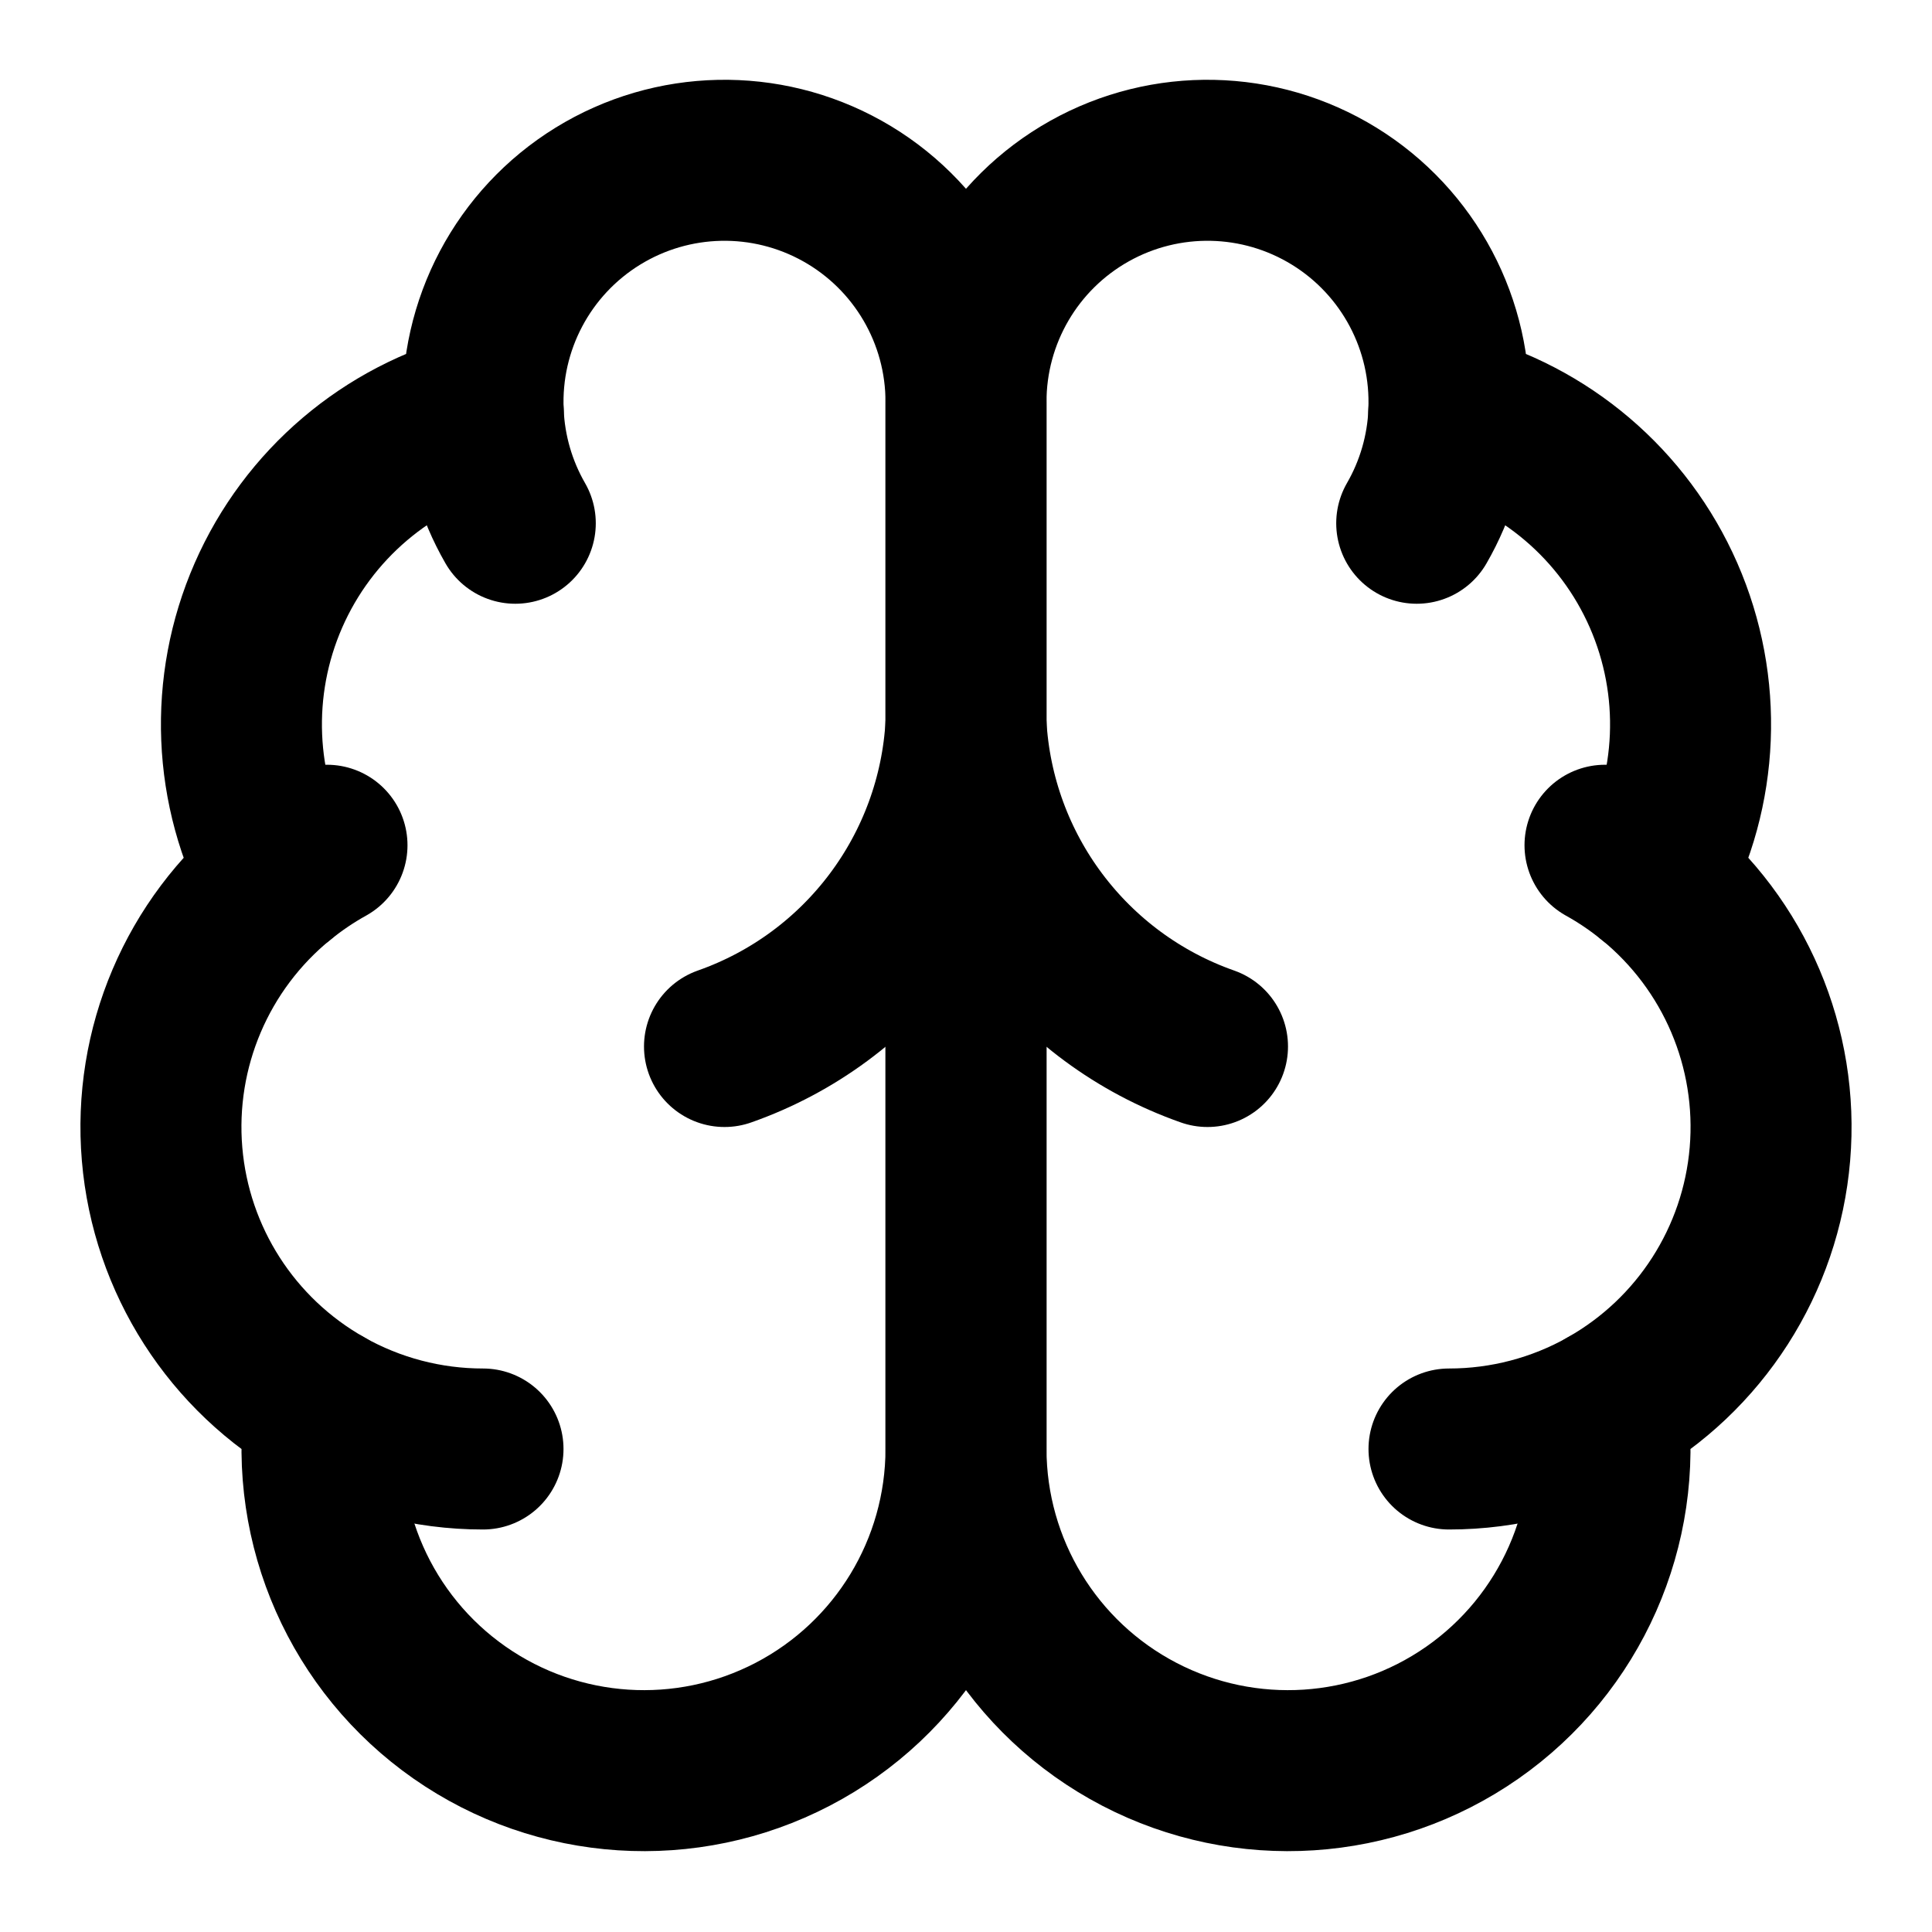
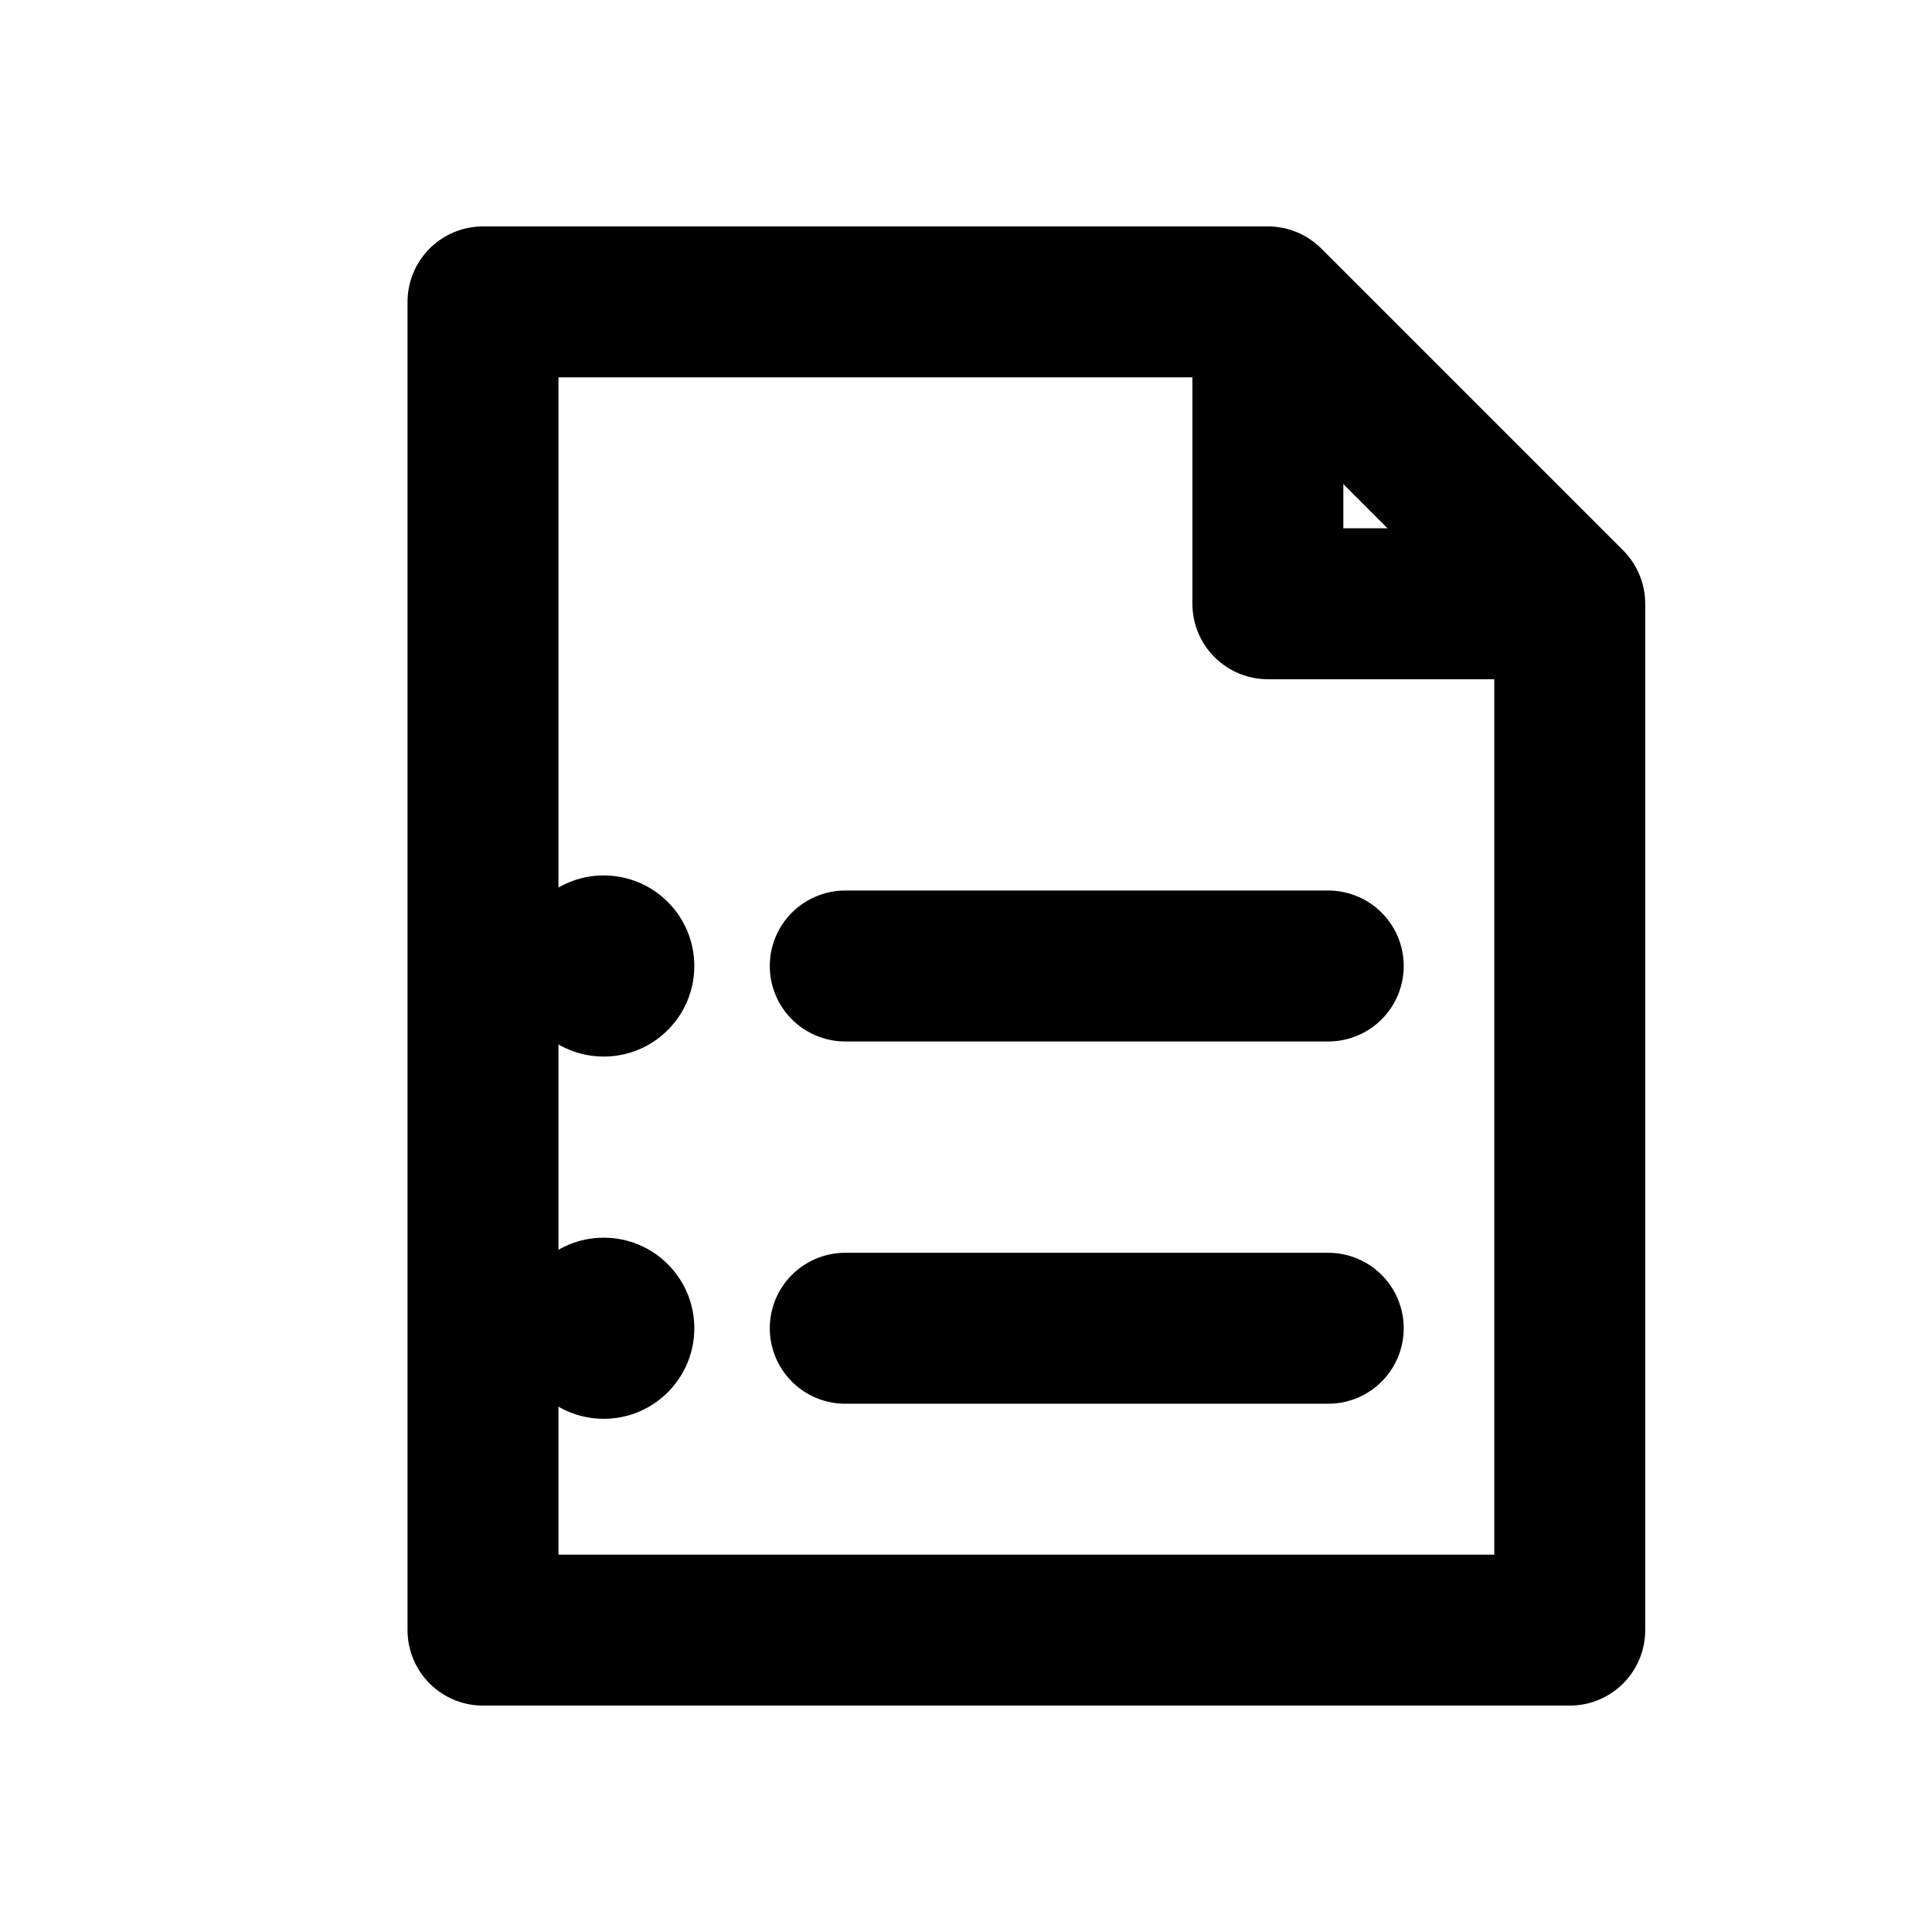
- <svg xmlns="http://www.w3.org/2000/svg" width="24" height="24" viewBox="0 0 24 24" fill="none" stroke="currentColor" stroke-width="2" stroke-linecap="round" stroke-linejoin="round" class="lucide lucide-brain">
-   <path d="M12 5a3 3 0 1 0-5.997.125 4 4 0 0 0-2.526 5.77 4 4 0 0 0 .556 6.588A4 4 0 1 0 12 18Z" />
-   <path d="M12 5a3 3 0 1 1 5.997.125 4 4 0 0 1 2.526 5.77 4 4 0 0 1-.556 6.588A4 4 0 1 1 12 18Z" />
-   <path d="M15 13a4.5 4.5 0 0 1-3-4 4.5 4.5 0 0 1-3 4" />
-   <path d="M17.599 6.5a3 3 0 0 0 .399-1.375" />
-   <path d="M6.003 5.125A3 3 0 0 0 6.401 6.5" />
-   <path d="M3.477 10.896a4 4 0 0 1 .585-.396" />
-   <path d="M19.938 10.5a4 4 0 0 1 .585.396" />
-   <path d="M6 18a4 4 0 0 1-1.967-.516" />
-   <path d="M19.967 17.484A4 4 0 0 1 18 18" />
+ <svg xmlns="http://www.w3.org/2000/svg" width="16" height="16" viewBox="0 0 16 16" fill="none">
+   <path d="M4 2.5H10.5L13 5V13.5H4V2.5Z" stroke="currentColor" stroke-width="1.25" stroke-linejoin="round" />
+   <path d="M10.5 2.5V5H13" stroke="currentColor" stroke-width="1.25" stroke-linejoin="round" />
+   <circle cx="5" cy="8" r="0.75" fill="currentColor" />
+   <path d="M7 8H11" stroke="currentColor" stroke-width="1.25" stroke-linecap="round" />
+   <circle cx="5" cy="11" r="0.75" fill="currentColor" />
+   <path d="M7 11H11" stroke="currentColor" stroke-width="1.25" stroke-linecap="round" />
</svg>
